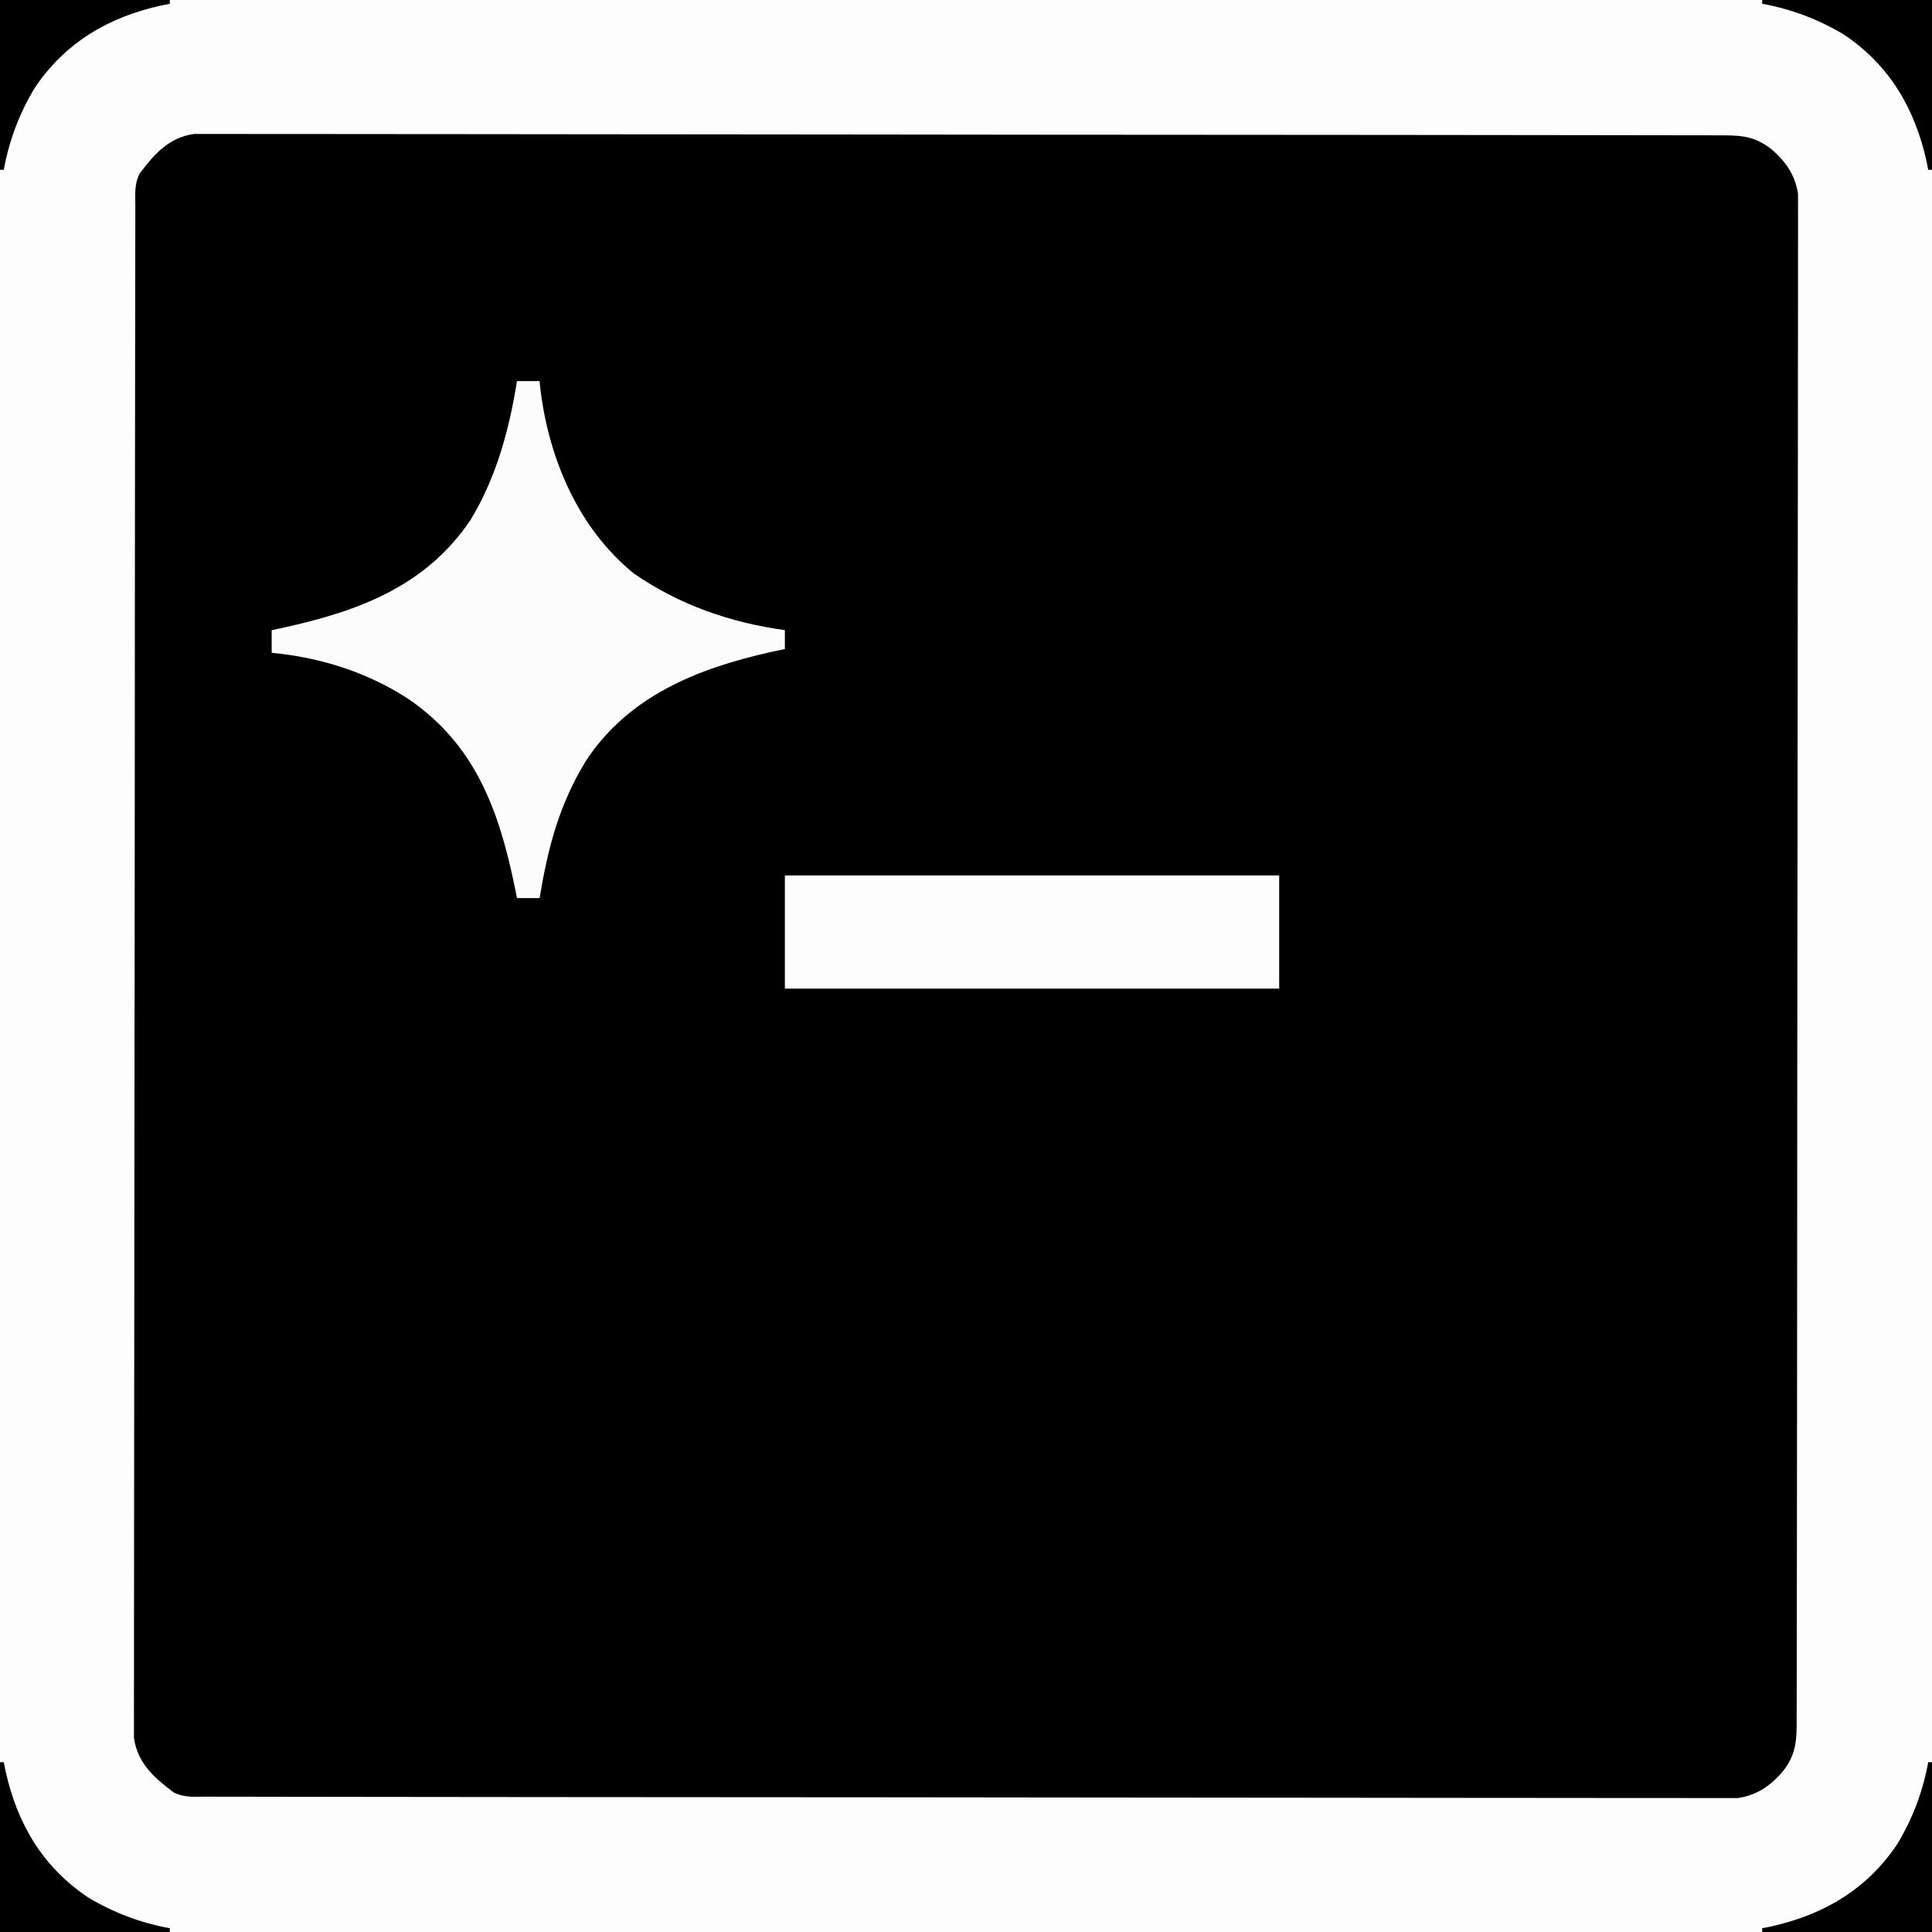
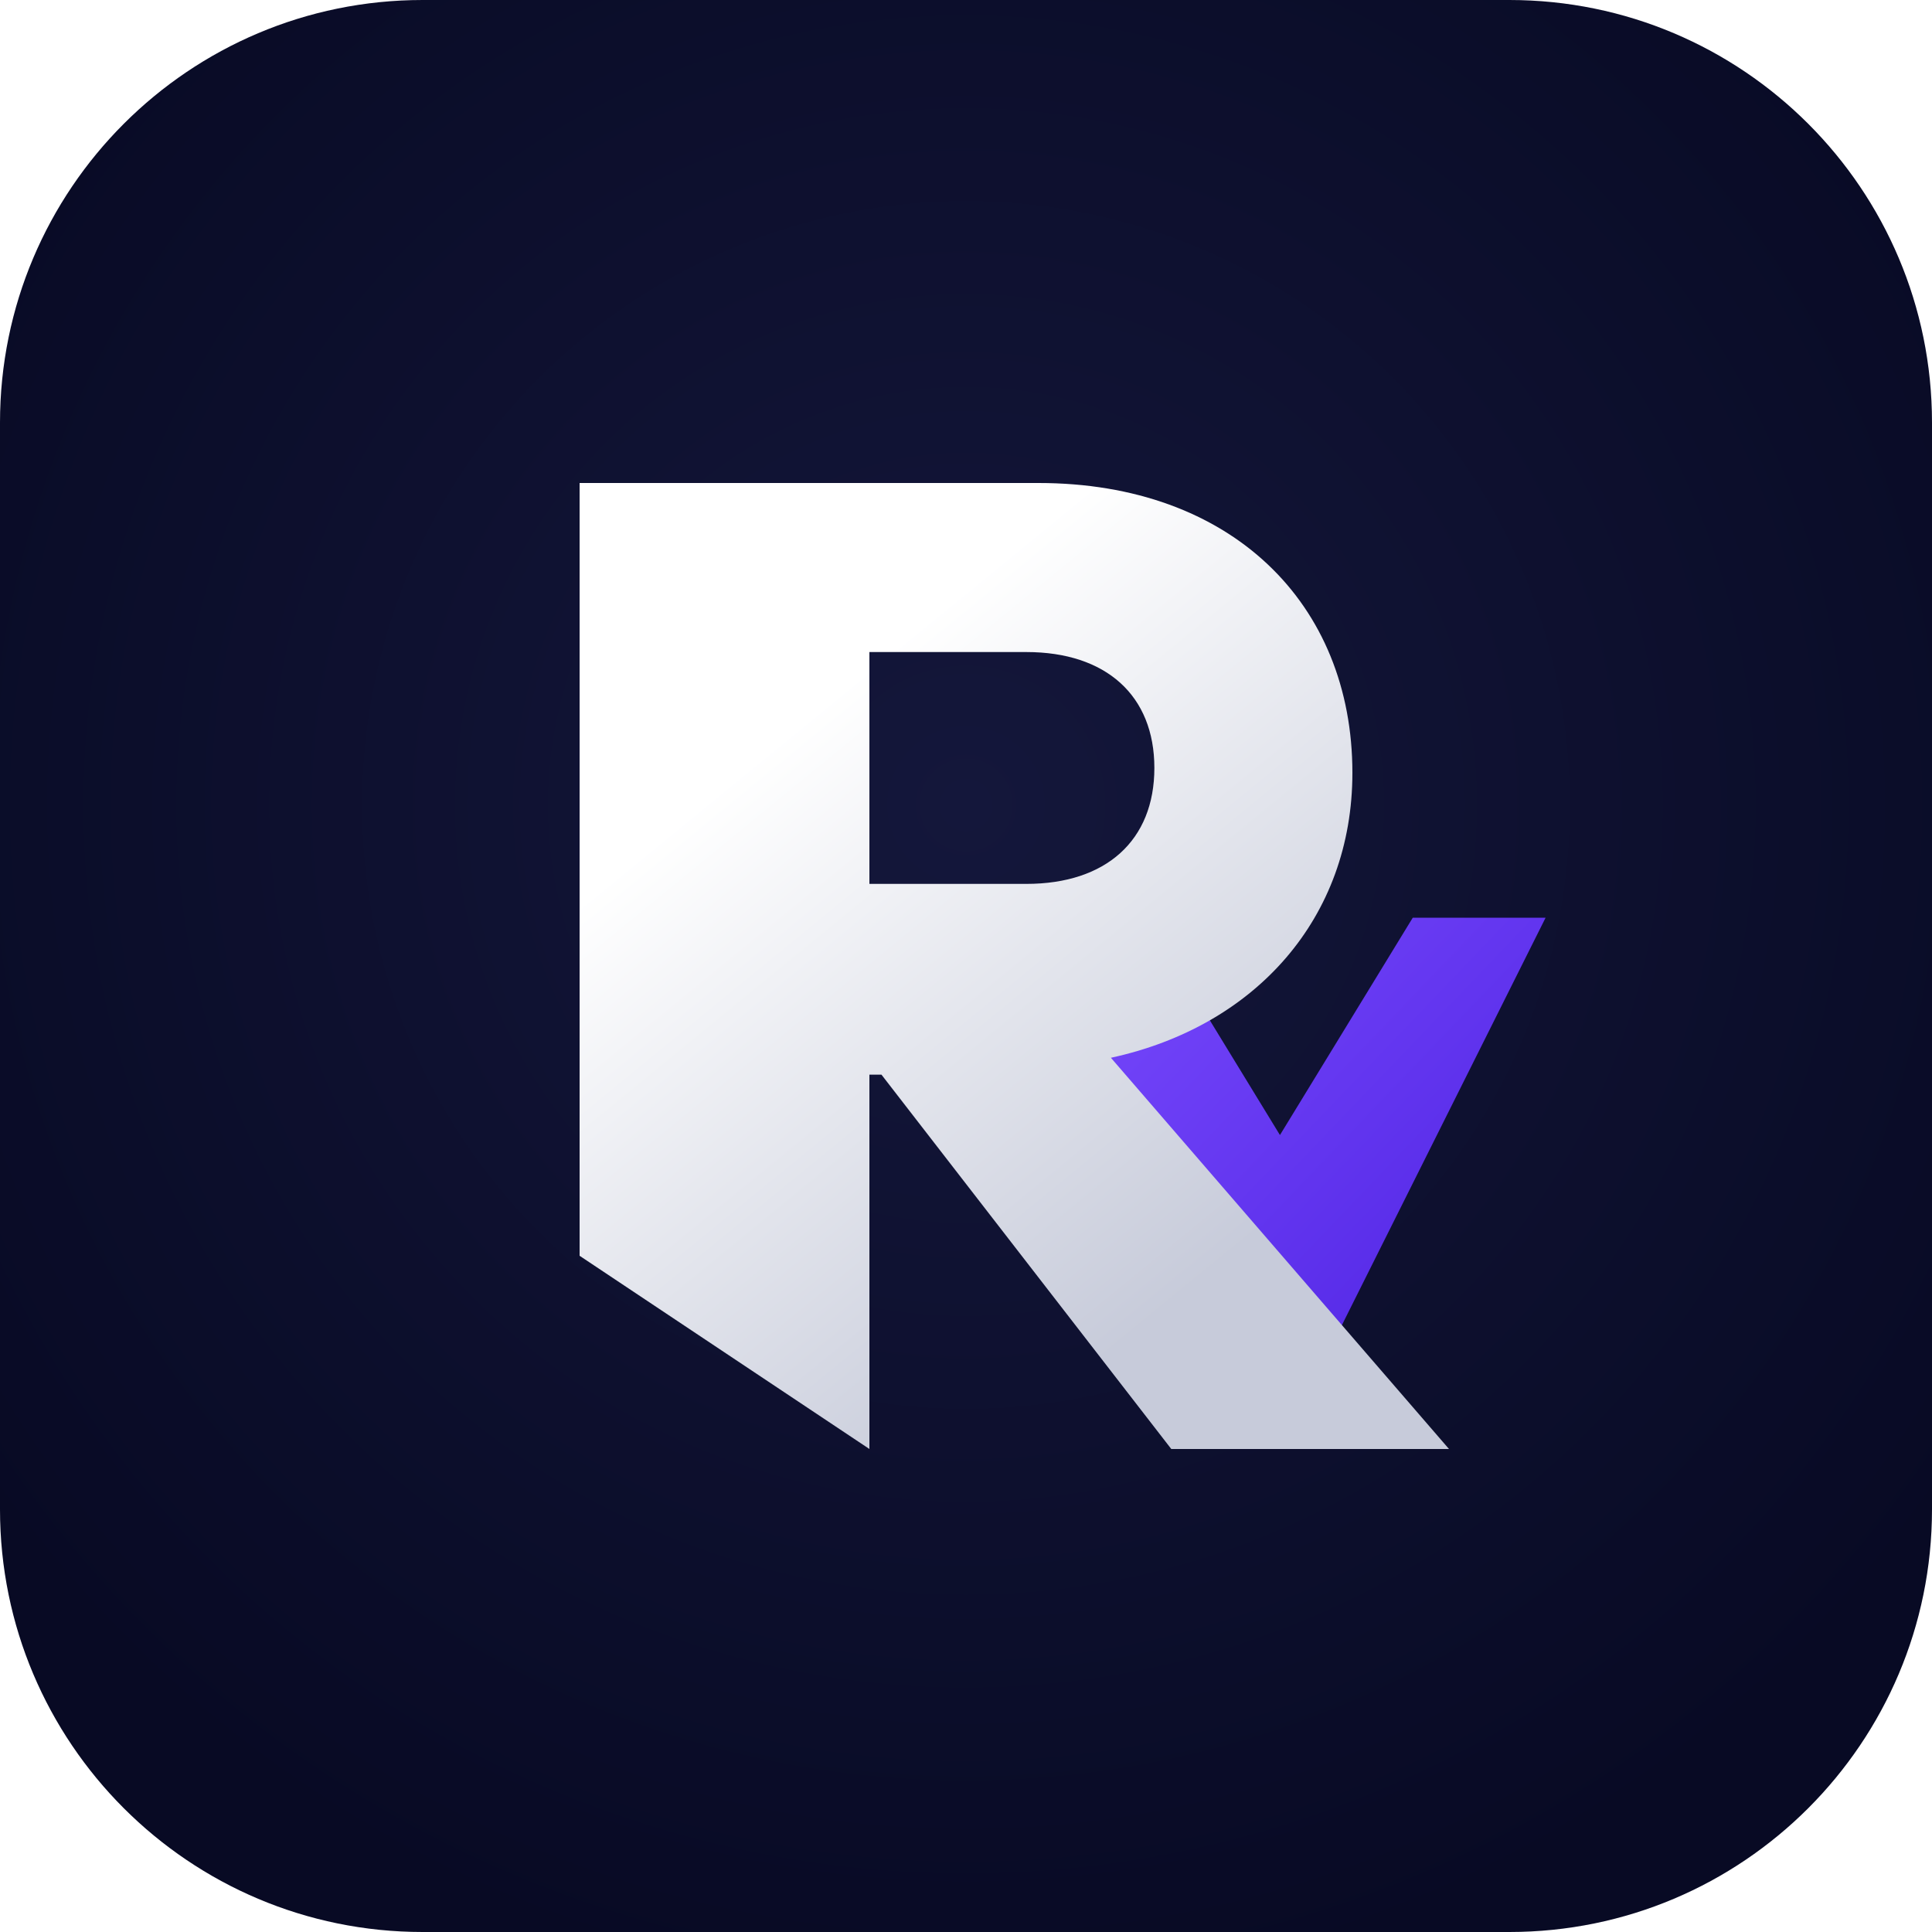
- <svg xmlns="http://www.w3.org/2000/svg" version="1.1" width="512" height="512">
-   <path d="M0 0 C168.96 0 337.92 0 512 0 C512 168.96 512 337.92 512 512 C343.04 512 174.08 512 0 512 C0 343.04 0 174.08 0 0 Z " fill="#000000" transform="translate(0,0)" />
-   <path d="M0 0 C168.96 0 337.92 0 512 0 C512 168.96 512 337.92 512 512 C343.04 512 174.08 512 0 512 C0 343.04 0 174.08 0 0 Z M37 46 C35.542 48.916 35.87 51.468 35.866 54.726 C35.863 55.429 35.861 56.132 35.859 56.856 C35.852 59.235 35.852 61.614 35.853 63.993 C35.85 65.706 35.846 67.42 35.842 69.133 C35.832 73.86 35.828 78.587 35.825 83.314 C35.821 88.405 35.812 93.496 35.803 98.586 C35.783 110.89 35.773 123.193 35.764 135.496 C35.76 141.286 35.755 147.075 35.749 152.864 C35.732 172.1 35.718 191.336 35.711 210.572 C35.709 215.567 35.707 220.561 35.705 225.556 C35.704 226.797 35.704 228.038 35.703 229.317 C35.695 249.437 35.67 269.557 35.637 289.676 C35.604 310.317 35.586 330.958 35.583 351.599 C35.581 363.195 35.572 374.79 35.547 386.385 C35.525 396.258 35.517 406.131 35.526 416.005 C35.531 421.044 35.529 426.084 35.51 431.124 C35.492 435.735 35.493 440.346 35.509 444.958 C35.511 446.628 35.507 448.299 35.495 449.969 C35.48 452.237 35.489 454.503 35.505 456.77 C35.504 458.031 35.503 459.291 35.502 460.59 C36.491 467.36 40.84 471.074 46 475 C48.916 476.458 51.468 476.13 54.726 476.134 C55.78 476.138 55.78 476.138 56.856 476.141 C59.235 476.148 61.614 476.148 63.993 476.147 C65.706 476.15 67.42 476.154 69.133 476.158 C73.86 476.168 78.587 476.172 83.314 476.175 C88.405 476.179 93.496 476.188 98.586 476.197 C110.89 476.217 123.193 476.227 135.496 476.236 C141.286 476.24 147.075 476.245 152.864 476.251 C172.1 476.268 191.336 476.282 210.572 476.289 C215.567 476.291 220.561 476.293 225.556 476.295 C227.418 476.296 227.418 476.296 229.317 476.297 C249.437 476.305 269.557 476.33 289.676 476.363 C310.317 476.396 330.958 476.414 351.599 476.417 C363.195 476.419 374.79 476.428 386.385 476.453 C396.258 476.475 406.131 476.483 416.005 476.474 C421.044 476.469 426.084 476.471 431.124 476.49 C435.735 476.508 440.346 476.507 444.958 476.491 C446.628 476.489 448.299 476.493 449.969 476.505 C452.237 476.52 454.503 476.511 456.77 476.495 C458.031 476.496 459.291 476.497 460.59 476.498 C465.743 475.745 469.553 473.011 472.812 469 C476.218 464.33 476.126 460.786 476.134 455.059 C476.137 454.357 476.139 453.655 476.141 452.932 C476.148 450.569 476.148 448.206 476.147 445.842 C476.15 444.135 476.154 442.429 476.158 440.722 C476.168 436.022 476.172 431.323 476.175 426.623 C476.179 421.558 476.188 416.493 476.197 411.428 C476.217 399.194 476.227 386.96 476.236 374.725 C476.24 368.967 476.245 363.209 476.251 357.451 C476.268 338.316 476.282 319.181 476.289 300.046 C476.291 295.08 476.293 290.114 476.295 285.148 C476.296 283.914 476.296 282.679 476.297 281.408 C476.305 261.398 476.33 241.389 476.363 221.379 C476.396 200.846 476.414 180.314 476.417 159.781 C476.419 148.249 476.428 136.716 476.453 125.183 C476.475 115.365 476.483 105.547 476.474 95.729 C476.469 90.717 476.471 85.706 476.49 80.695 C476.508 76.109 476.507 71.524 476.491 66.938 C476.489 65.277 476.493 63.617 476.505 61.956 C476.52 59.701 476.511 57.448 476.495 55.193 C476.496 53.313 476.496 53.313 476.498 51.395 C475.744 46.251 473.004 42.441 469 39.188 C464.33 35.782 460.786 35.874 455.059 35.866 C454.006 35.862 454.006 35.862 452.932 35.859 C450.569 35.852 448.206 35.852 445.842 35.853 C444.135 35.85 442.429 35.846 440.722 35.842 C436.022 35.832 431.323 35.828 426.623 35.825 C421.558 35.821 416.493 35.812 411.428 35.803 C399.194 35.783 386.96 35.773 374.725 35.764 C368.967 35.76 363.209 35.755 357.451 35.749 C338.316 35.732 319.181 35.718 300.046 35.711 C295.08 35.709 290.114 35.707 285.148 35.705 C283.297 35.704 283.297 35.704 281.408 35.703 C261.398 35.695 241.389 35.67 221.379 35.637 C200.846 35.604 180.314 35.586 159.781 35.583 C148.249 35.581 136.716 35.572 125.183 35.547 C115.365 35.525 105.547 35.517 95.729 35.526 C90.717 35.531 85.706 35.529 80.695 35.51 C76.109 35.492 71.524 35.493 66.938 35.509 C65.277 35.511 63.617 35.507 61.956 35.495 C59.701 35.48 57.448 35.489 55.193 35.505 C53.94 35.504 52.686 35.503 51.395 35.502 C44.635 36.493 40.921 40.847 37 46 Z " fill="#FDFDFD" transform="translate(0,0)" />
-   <path d="M0 0 C1.98 0 3.96 0 6 0 C6.112 1.129 6.112 1.129 6.227 2.281 C8.514 20.758 16.313 39.069 31 51 C43.084 59.324 56.465 63.975 71 66 C71 67.65 71 69.3 71 71 C69.113 71.402 69.113 71.402 67.188 71.812 C47.817 76.159 29.505 83.472 18.219 100.723 C11.132 112.358 8.197 123.735 6 137 C4.02 137 2.04 137 0 137 C-0.17 136.14 -0.34 135.28 -0.516 134.395 C-4.723 113.872 -10.943 96.372 -28.885 84.157 C-39.71 77.117 -52.191 73.208 -65 72 C-65 70.02 -65 68.04 -65 66 C-63.385 65.654 -63.385 65.654 -61.738 65.301 C-41.857 60.917 -24.135 54.33 -12.312 36.812 C-5.485 25.553 -2.054 12.916 0 0 Z " fill="#FCFCFC" transform="translate(137,101)" />
-   <path d="M0 0 C43.23 0 86.46 0 131 0 C131 9.9 131 19.8 131 30 C87.77 30 44.54 30 0 30 C0 20.1 0 10.2 0 0 Z " fill="#FDFDFD" transform="translate(208,232)" />
-   <path d="M0 0 C0.33 0 0.66 0 1 0 C1.147 0.739 1.294 1.477 1.445 2.238 C4.544 16.254 11.255 27.723 23.312 35.812 C30.113 39.889 37.206 42.575 45 44 C45 44.33 45 44.66 45 45 C30.15 45 15.3 45 0 45 C0 30.15 0 15.3 0 0 Z " fill="#000000" transform="translate(0,467)" />
-   <path d="M0 0 C0.33 0 0.66 0 1 0 C1 14.85 1 29.7 1 45 C-13.85 45 -28.7 45 -44 45 C-44 44.67 -44 44.34 -44 44 C-43.261 43.853 -42.523 43.706 -41.762 43.555 C-27.746 40.456 -16.277 33.745 -8.188 21.688 C-4.111 14.887 -1.425 7.794 0 0 Z " fill="#000000" transform="translate(511,467)" />
-   <path d="M0 0 C14.85 0 29.7 0 45 0 C45 14.85 45 29.7 45 45 C44.67 45 44.34 45 44 45 C43.853 44.261 43.706 43.523 43.555 42.762 C40.456 28.746 33.745 17.277 21.688 9.188 C14.887 5.111 7.794 2.425 0 1 C0 0.67 0 0.34 0 0 Z " fill="#000000" transform="translate(467,0)" />
-   <path d="M0 0 C14.85 0 29.7 0 45 0 C45 0.33 45 0.66 45 1 C44.261 1.147 43.523 1.294 42.762 1.445 C28.746 4.544 17.277 11.255 9.188 23.312 C5.111 30.113 2.425 37.206 1 45 C0.67 45 0.34 45 0 45 C0 30.15 0 15.3 0 0 Z " fill="#000000" transform="translate(0,0)" />
+ <svg xmlns="http://www.w3.org/2000/svg" viewBox="0 0 48 48" width="48" height="48">
+   <defs>
+     <radialGradient id="rvTile" cx="24" cy="20" r="30" gradientUnits="userSpaceOnUse">
+       <stop offset="0" stop-color="#14173B" />
+       <stop offset="1" stop-color="#080A24" />
+     </radialGradient>
+     <linearGradient id="rvR" x1="17" y1="14" x2="35" y2="36" gradientUnits="userSpaceOnUse">
+       <stop offset="0" stop-color="#FFFFFF" />
+       <stop offset="1" stop-color="#C7CBDA" />
+     </linearGradient>
+     <linearGradient id="rvV" x1="25" y1="22" x2="48" y2="44" gradientUnits="userSpaceOnUse">
+       <stop offset="0" stop-color="#7C4DFF" />
+       <stop offset="1" stop-color="#4A1FE0" />
+     </linearGradient>
+   </defs>
+   <rect width="48" height="48" rx="10.5" fill="url(#rvTile)" />
+   <g transform="translate(9.6 9.6) scale(0.6)">
+     <path d="M25 22 L37 44 L48 22 L42.5 22 L37 31 L31.5 22 Z" fill="url(#rvV)" />
+     <path fill-rule="evenodd" clip-rule="evenodd" d="M8 4 H27 C35 4 40 9 40 16 C40 22 36 26.5 30 27.8 L44 44 H32.5 L20.5 28.5 H20 V44 H8 Z M20 11 H26.5 C29.8 11 31.8 12.8 31.8 15.8 C31.8 18.8 29.8 20.6 26.5 20.6 H20 Z M8 36 L20 44 L8 44 Z" fill="url(#rvR)" />
+   </g>
</svg>
